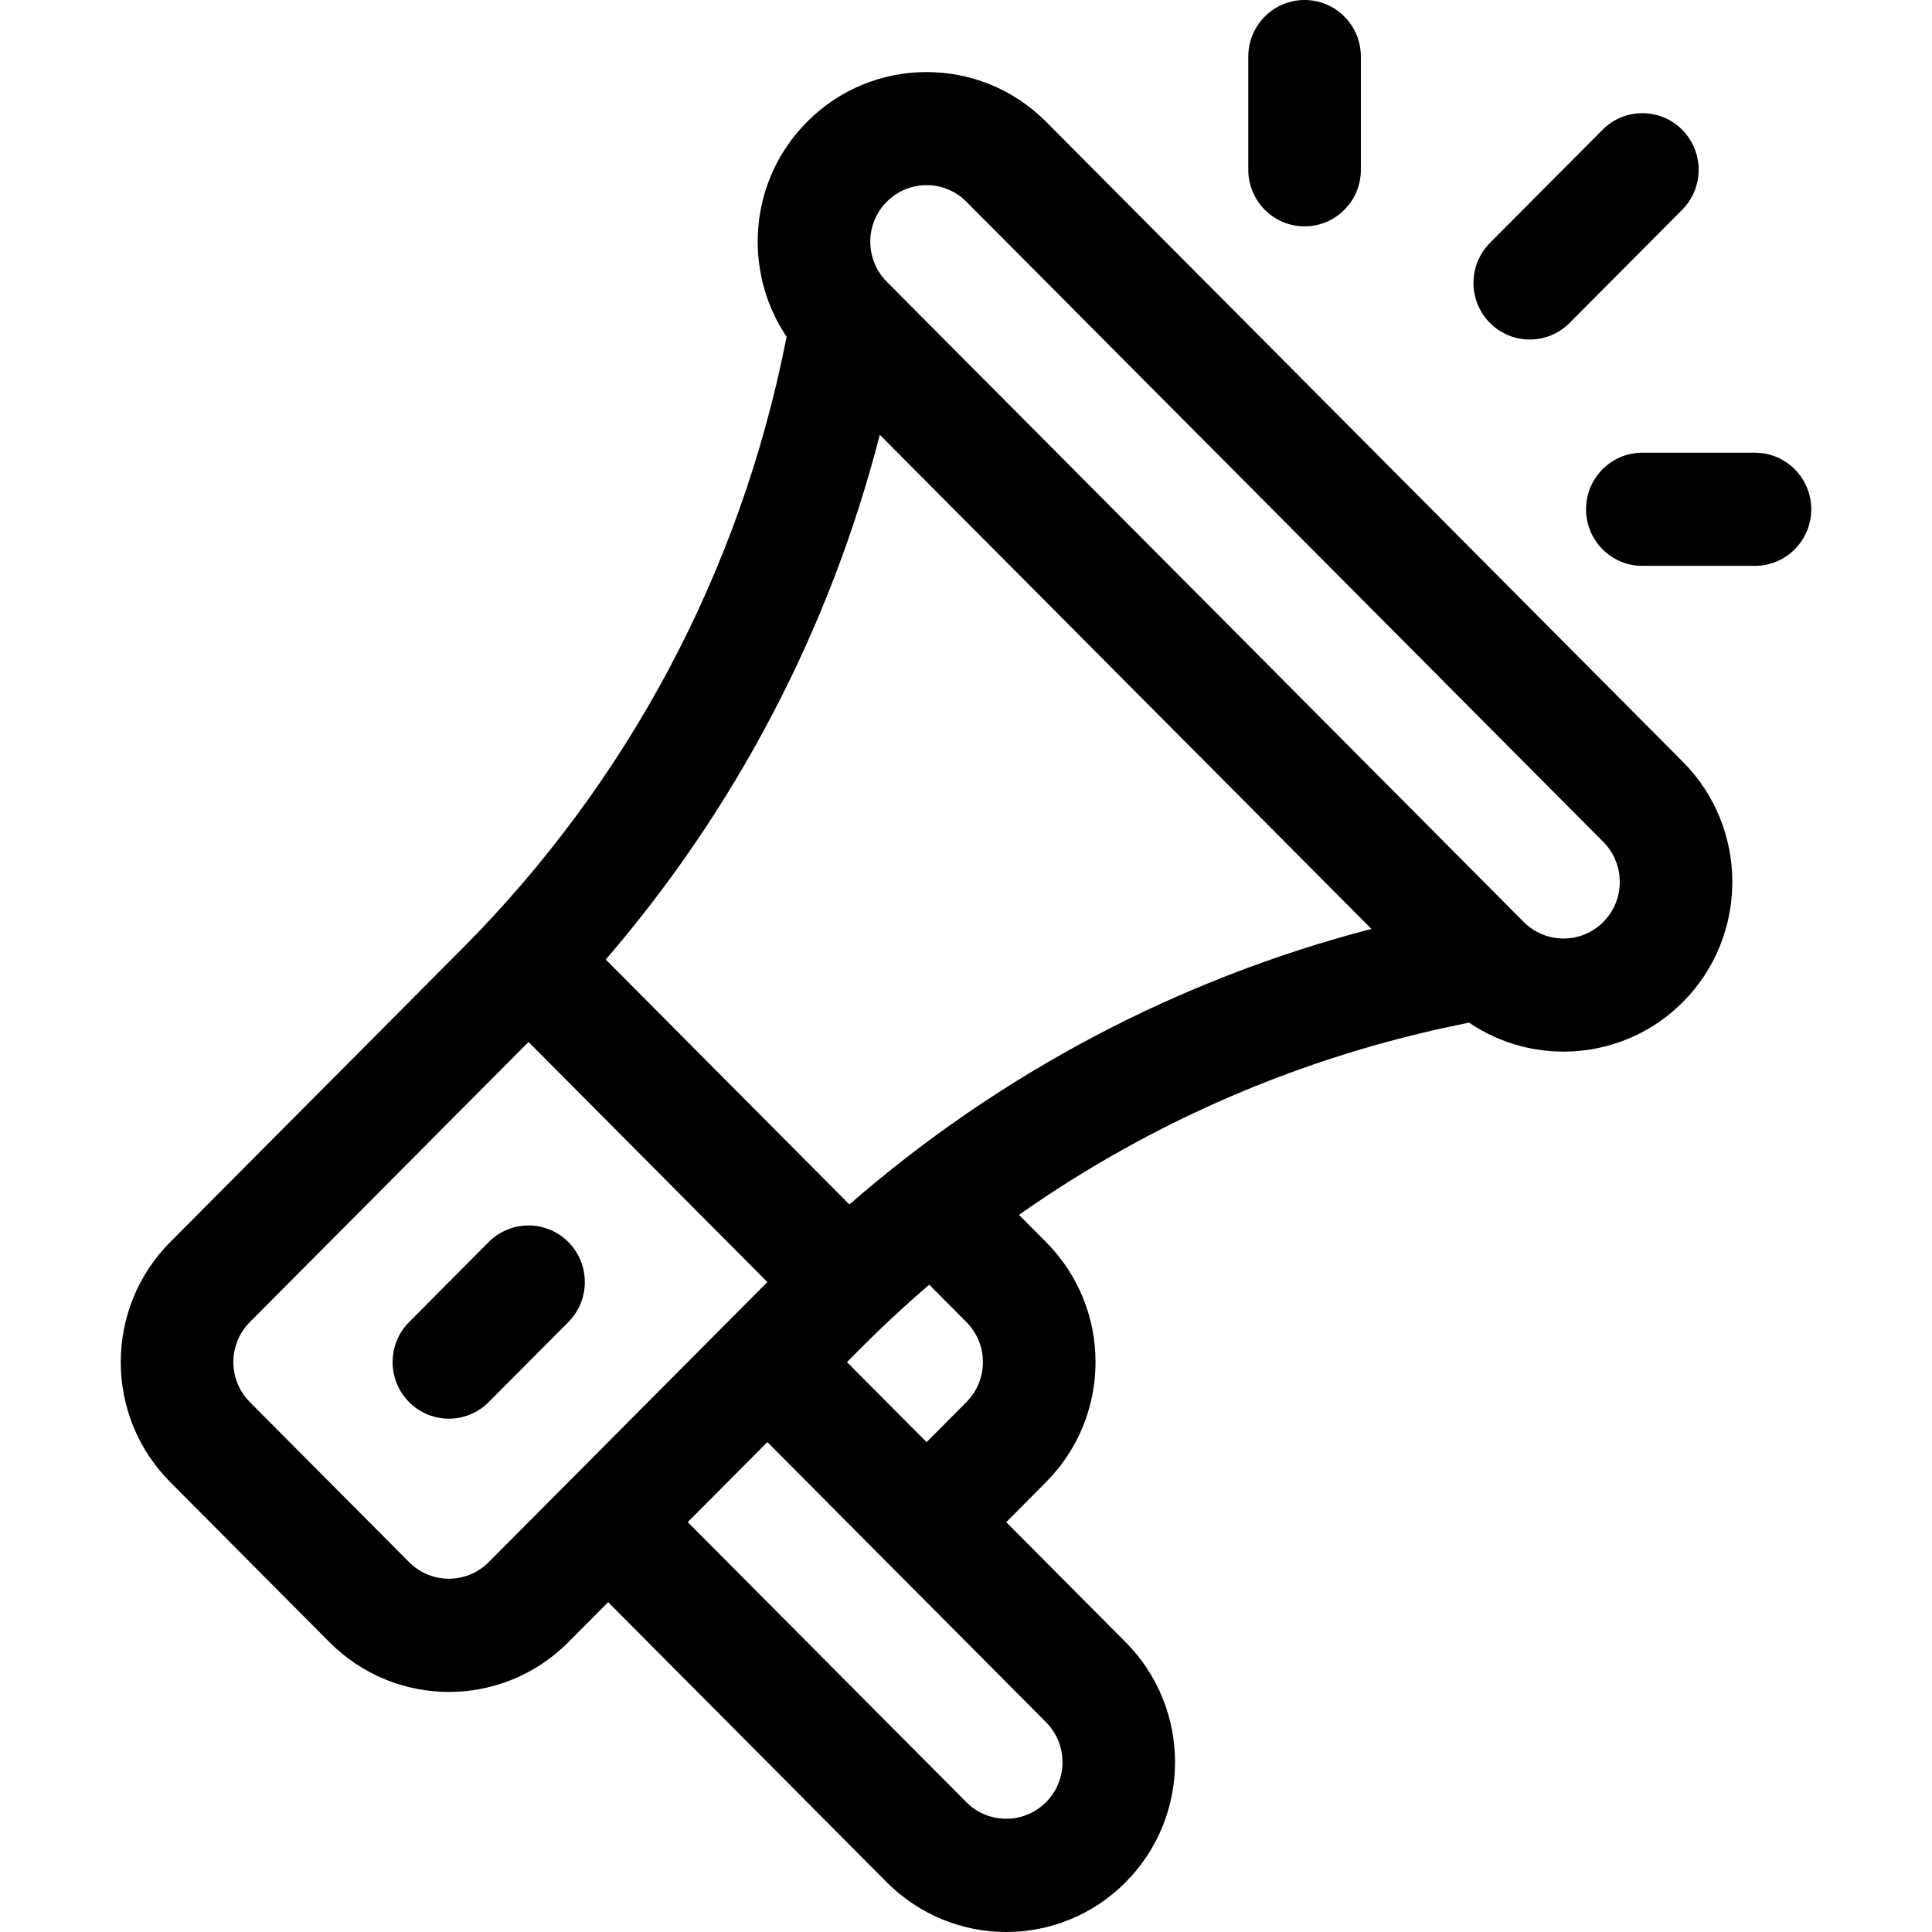
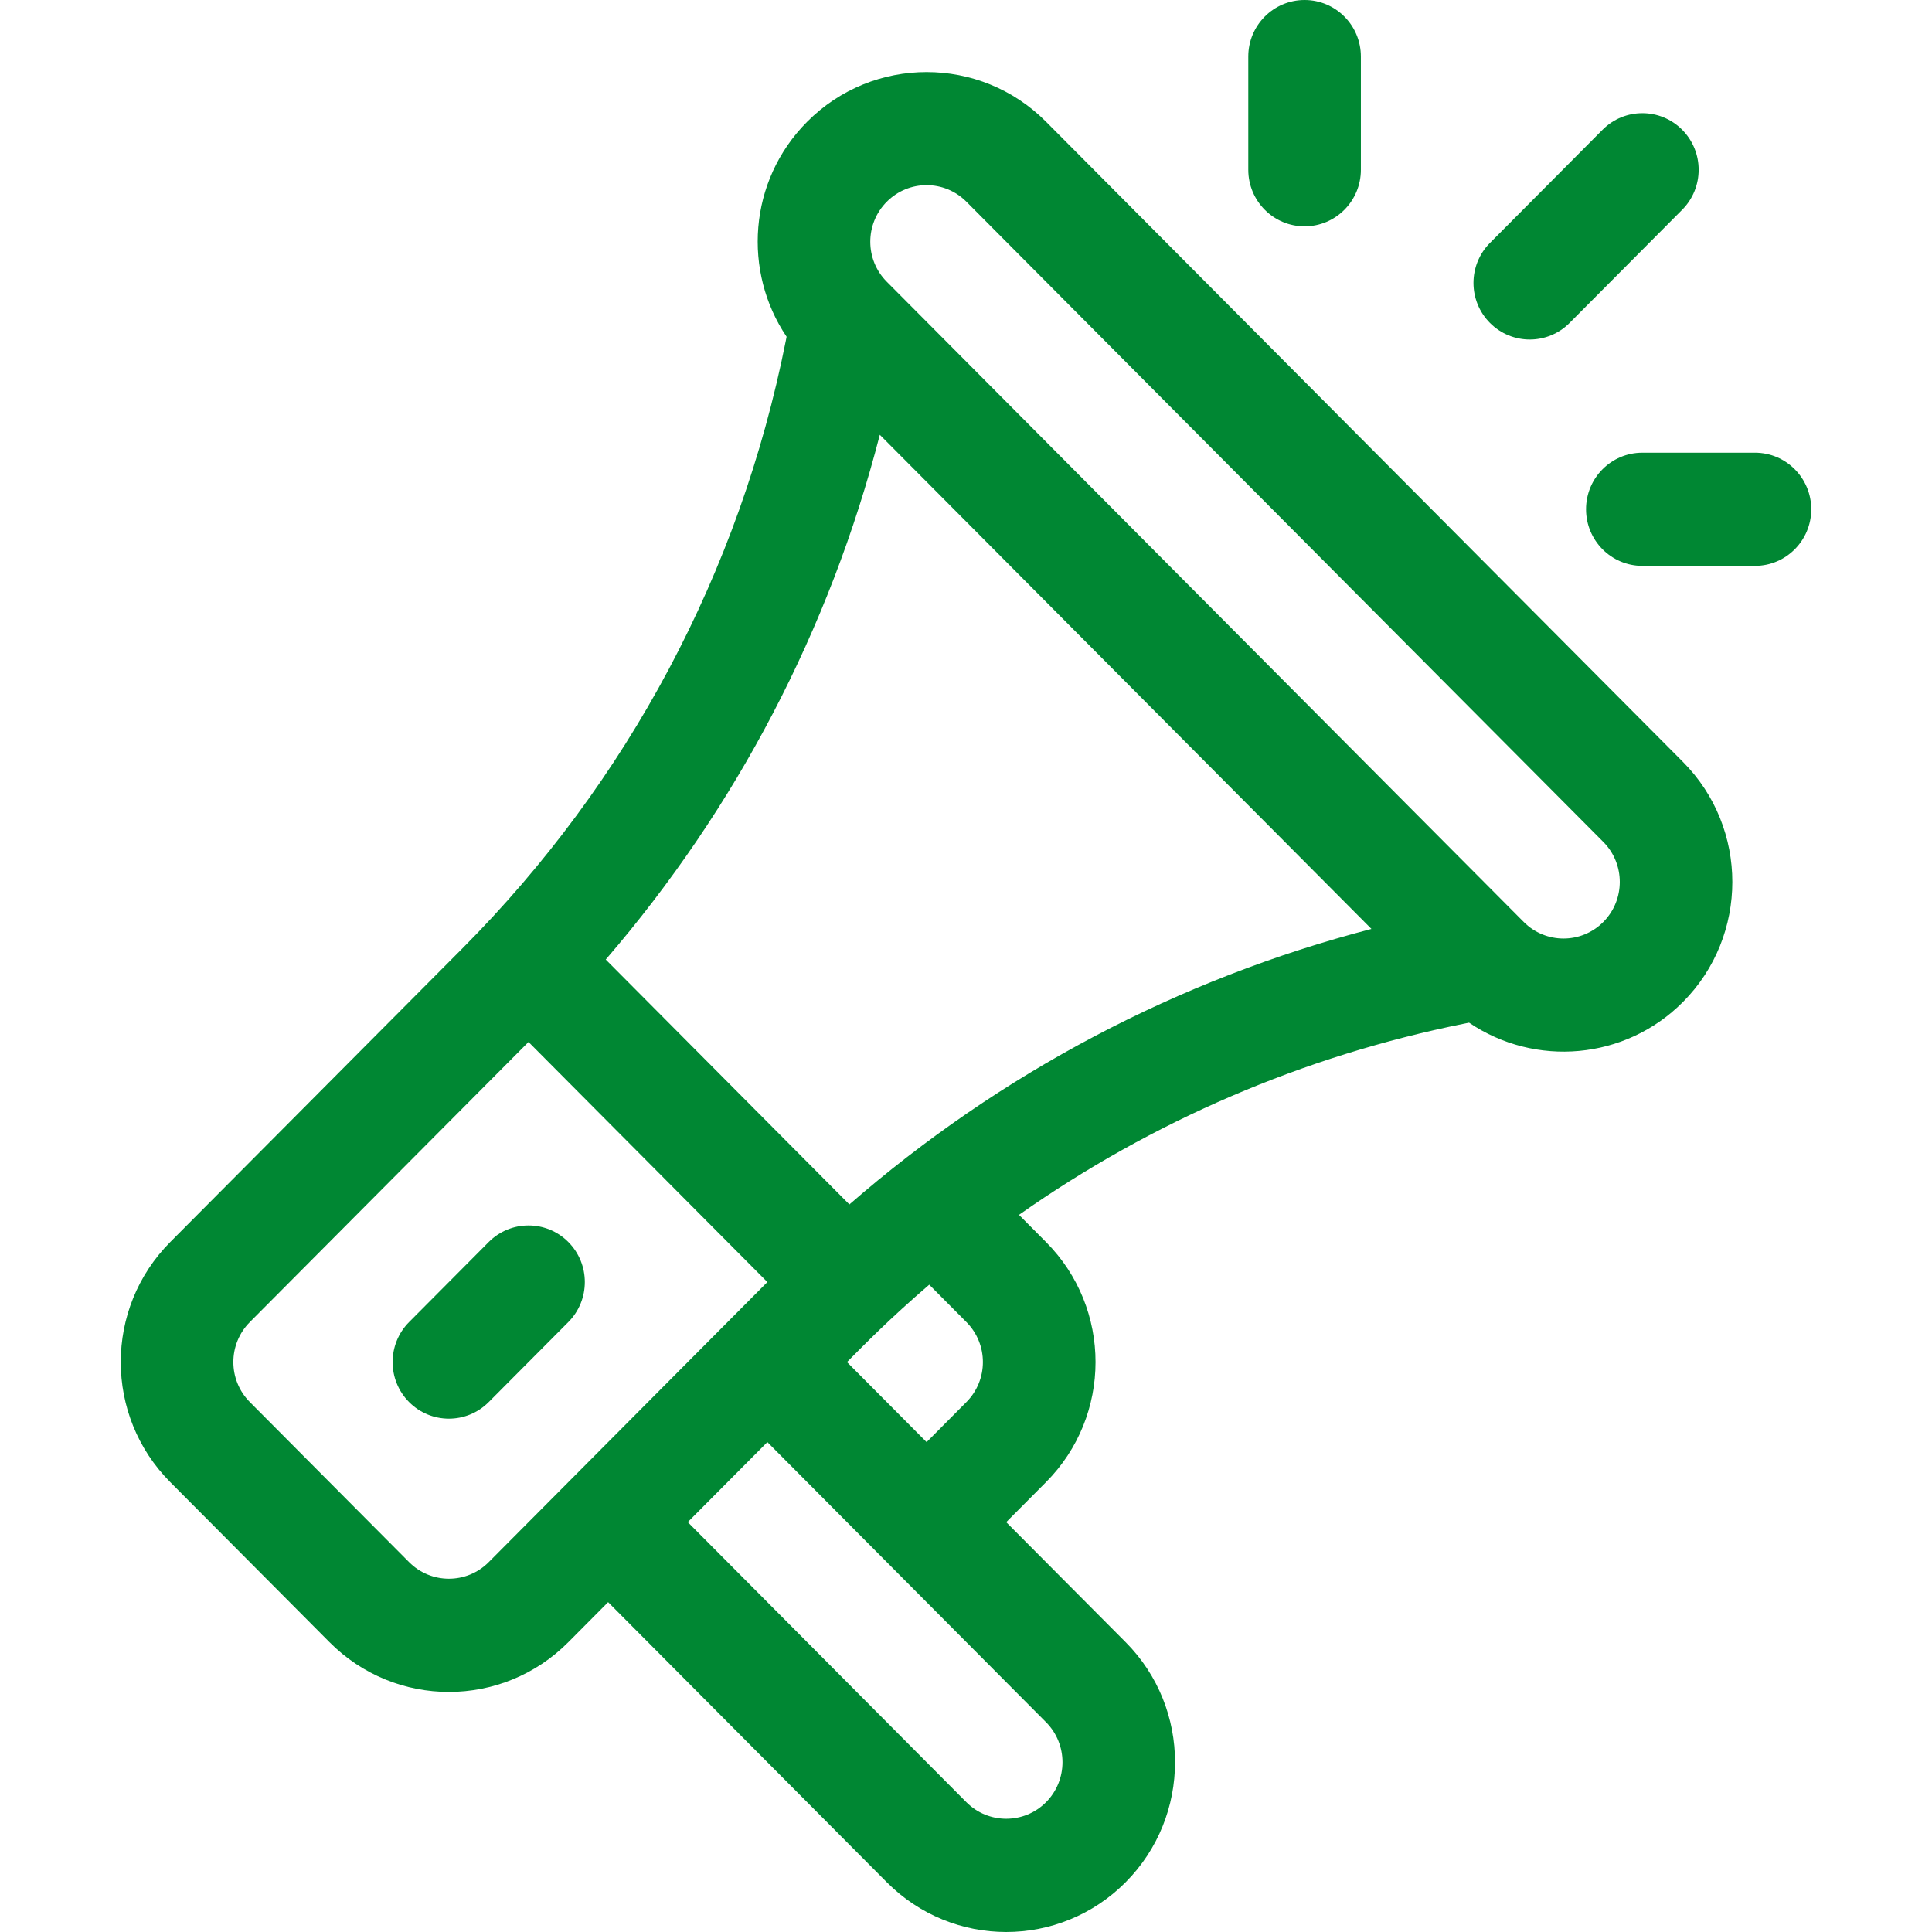
<svg xmlns="http://www.w3.org/2000/svg" width="64" height="64" viewBox="0 0 64 64" fill="none">
-   <path d="M55.75 25.239L34.651 4.032C32.47 1.839 28.92 1.839 26.739 4.032C24.778 6.002 24.609 9.008 26.057 11.155L26.028 11.302C24.506 18.948 20.803 25.904 15.318 31.417L5.64 41.144C3.454 43.342 3.453 46.899 5.64 49.097L10.915 54.399C13.101 56.597 16.64 56.597 18.827 54.399L20.145 53.073L29.376 62.352C31.563 64.549 35.102 64.549 37.288 62.352C39.47 60.159 39.47 56.591 37.288 54.399L33.332 50.423L34.651 49.097C36.837 46.899 36.838 43.342 34.651 41.145L33.755 40.244C38.163 37.141 43.17 34.981 48.516 33.907L48.665 33.877C50.848 35.358 53.832 35.12 55.75 33.192C57.931 30.999 57.931 27.432 55.75 25.239ZM16.189 51.748C15.461 52.48 14.281 52.48 13.552 51.748L8.277 46.446C7.548 45.713 7.548 44.528 8.277 43.795L17.508 34.517L25.42 42.47C24.517 43.377 17.115 50.818 16.189 51.748ZM34.651 57.05C35.378 57.78 35.378 58.97 34.651 59.701C33.924 60.431 32.74 60.431 32.013 59.701L22.783 50.422L25.42 47.771L34.651 57.05ZM28.057 45.121C28.618 44.557 29.457 43.694 30.782 42.557L32.013 43.795C32.742 44.528 32.742 45.713 32.013 46.446L30.695 47.772L28.057 45.121ZM28.137 39.899L20.066 31.786C24.391 26.767 27.488 20.841 29.145 14.403L45.431 30.772C39.026 32.438 33.131 35.551 28.137 39.899ZM53.112 30.541C52.383 31.273 51.204 31.273 50.475 30.541L29.376 9.333C28.647 8.601 28.647 7.415 29.376 6.682C30.105 5.95 31.285 5.95 32.013 6.682L53.112 27.89C53.839 28.621 53.839 29.81 53.112 30.541Z" fill="black" />
-   <path d="M18.827 41.144C18.099 40.412 16.918 40.412 16.189 41.144L13.552 43.795C12.824 44.527 12.824 45.714 13.552 46.446C14.28 47.178 15.461 47.178 16.189 46.446L18.827 43.795C19.555 43.063 19.555 41.876 18.827 41.144Z" fill="black" />
-   <path d="M43.216 0C42.186 0 41.351 0.839 41.351 1.875V5.623C41.351 6.659 42.186 7.498 43.216 7.498C44.246 7.498 45.081 6.659 45.081 5.623V1.875C45.081 0.839 44.246 0 43.216 0Z" fill="black" />
-   <path d="M58.135 14.996H54.405C53.375 14.996 52.54 15.835 52.54 16.87C52.54 17.905 53.375 18.745 54.405 18.745H58.135C59.165 18.745 60 17.905 60 16.87C60 15.835 59.165 14.996 58.135 14.996Z" fill="black" />
-   <path d="M55.724 4.298C54.996 3.566 53.815 3.566 53.087 4.298L49.357 8.047C48.629 8.779 48.629 9.966 49.357 10.698C50.085 11.43 51.266 11.43 51.994 10.698L55.724 6.949C56.452 6.217 56.452 5.03 55.724 4.298Z" fill="black" />
+   <path style="fill:#008733" d="M55.75 25.239L34.651 4.032C32.47 1.839 28.92 1.839 26.739 4.032C24.778 6.002 24.609 9.008 26.057 11.155L26.028 11.302C24.506 18.948 20.803 25.904 15.318 31.417L5.64 41.144C3.454 43.342 3.453 46.899 5.64 49.097L10.915 54.399C13.101 56.597 16.64 56.597 18.827 54.399L20.145 53.073L29.376 62.352C31.563 64.549 35.102 64.549 37.288 62.352C39.47 60.159 39.47 56.591 37.288 54.399L33.332 50.423L34.651 49.097C36.837 46.899 36.838 43.342 34.651 41.145L33.755 40.244C38.163 37.141 43.17 34.981 48.516 33.907L48.665 33.877C50.848 35.358 53.832 35.12 55.75 33.192C57.931 30.999 57.931 27.432 55.75 25.239ZM16.189 51.748C15.461 52.48 14.281 52.48 13.552 51.748L8.277 46.446C7.548 45.713 7.548 44.528 8.277 43.795L17.508 34.517L25.42 42.47C24.517 43.377 17.115 50.818 16.189 51.748ZM34.651 57.05C35.378 57.78 35.378 58.97 34.651 59.701C33.924 60.431 32.74 60.431 32.013 59.701L22.783 50.422L25.42 47.771L34.651 57.05ZM28.057 45.121C28.618 44.557 29.457 43.694 30.782 42.557L32.013 43.795C32.742 44.528 32.742 45.713 32.013 46.446L30.695 47.772L28.057 45.121ZM28.137 39.899L20.066 31.786C24.391 26.767 27.488 20.841 29.145 14.403L45.431 30.772C39.026 32.438 33.131 35.551 28.137 39.899ZM53.112 30.541C52.383 31.273 51.204 31.273 50.475 30.541L29.376 9.333C28.647 8.601 28.647 7.415 29.376 6.682C30.105 5.95 31.285 5.95 32.013 6.682L53.112 27.89C53.839 28.621 53.839 29.81 53.112 30.541Z" fill="black" />
+   <path style="fill:#008733" d="M18.827 41.144C18.099 40.412 16.918 40.412 16.189 41.144L13.552 43.795C12.824 44.527 12.824 45.714 13.552 46.446C14.28 47.178 15.461 47.178 16.189 46.446L18.827 43.795C19.555 43.063 19.555 41.876 18.827 41.144Z" fill="black" />
+   <path style="fill:#008733" d="M43.216 0C42.186 0 41.351 0.839 41.351 1.875V5.623C41.351 6.659 42.186 7.498 43.216 7.498C44.246 7.498 45.081 6.659 45.081 5.623V1.875C45.081 0.839 44.246 0 43.216 0Z" fill="black" />
+   <path style="fill:#008733" d="M58.135 14.996H54.405C53.375 14.996 52.54 15.835 52.54 16.87C52.54 17.905 53.375 18.745 54.405 18.745H58.135C59.165 18.745 60 17.905 60 16.87C60 15.835 59.165 14.996 58.135 14.996Z" fill="black" />
+   <path style="fill:#008733" d="M55.724 4.298C54.996 3.566 53.815 3.566 53.087 4.298L49.357 8.047C48.629 8.779 48.629 9.966 49.357 10.698C50.085 11.43 51.266 11.43 51.994 10.698L55.724 6.949C56.452 6.217 56.452 5.03 55.724 4.298Z" fill="black" />
</svg>
